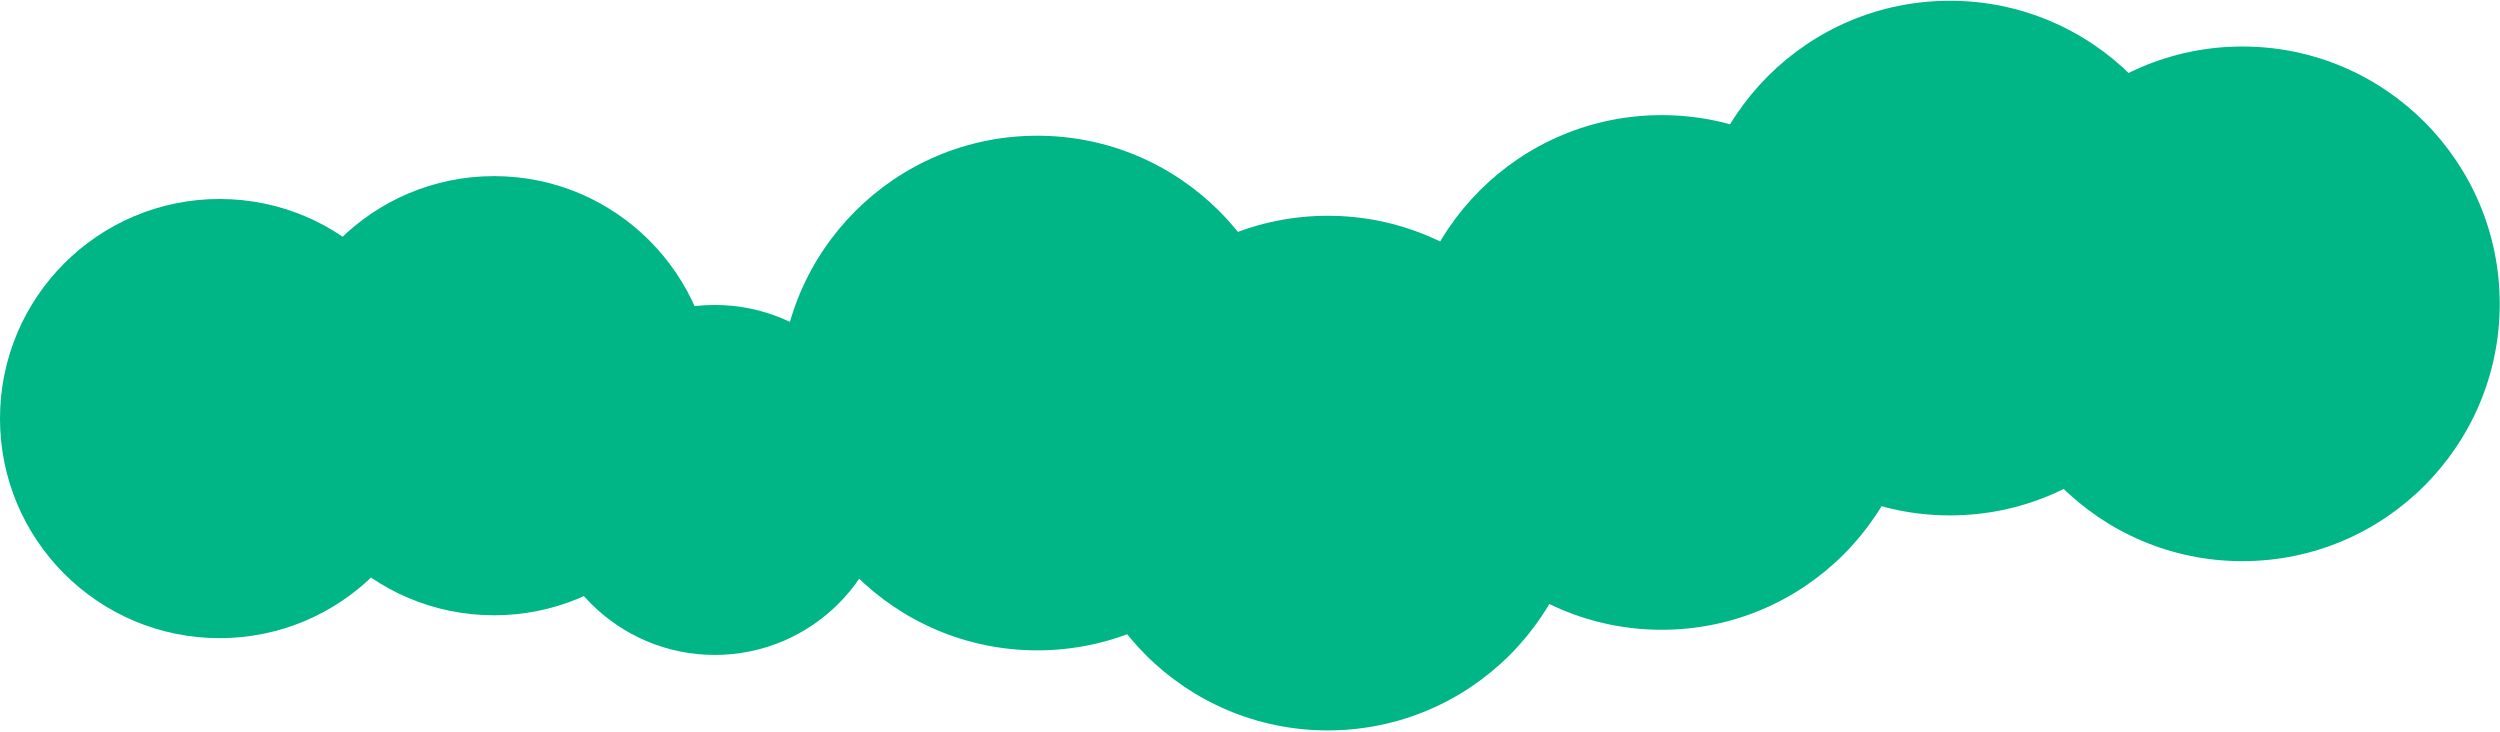
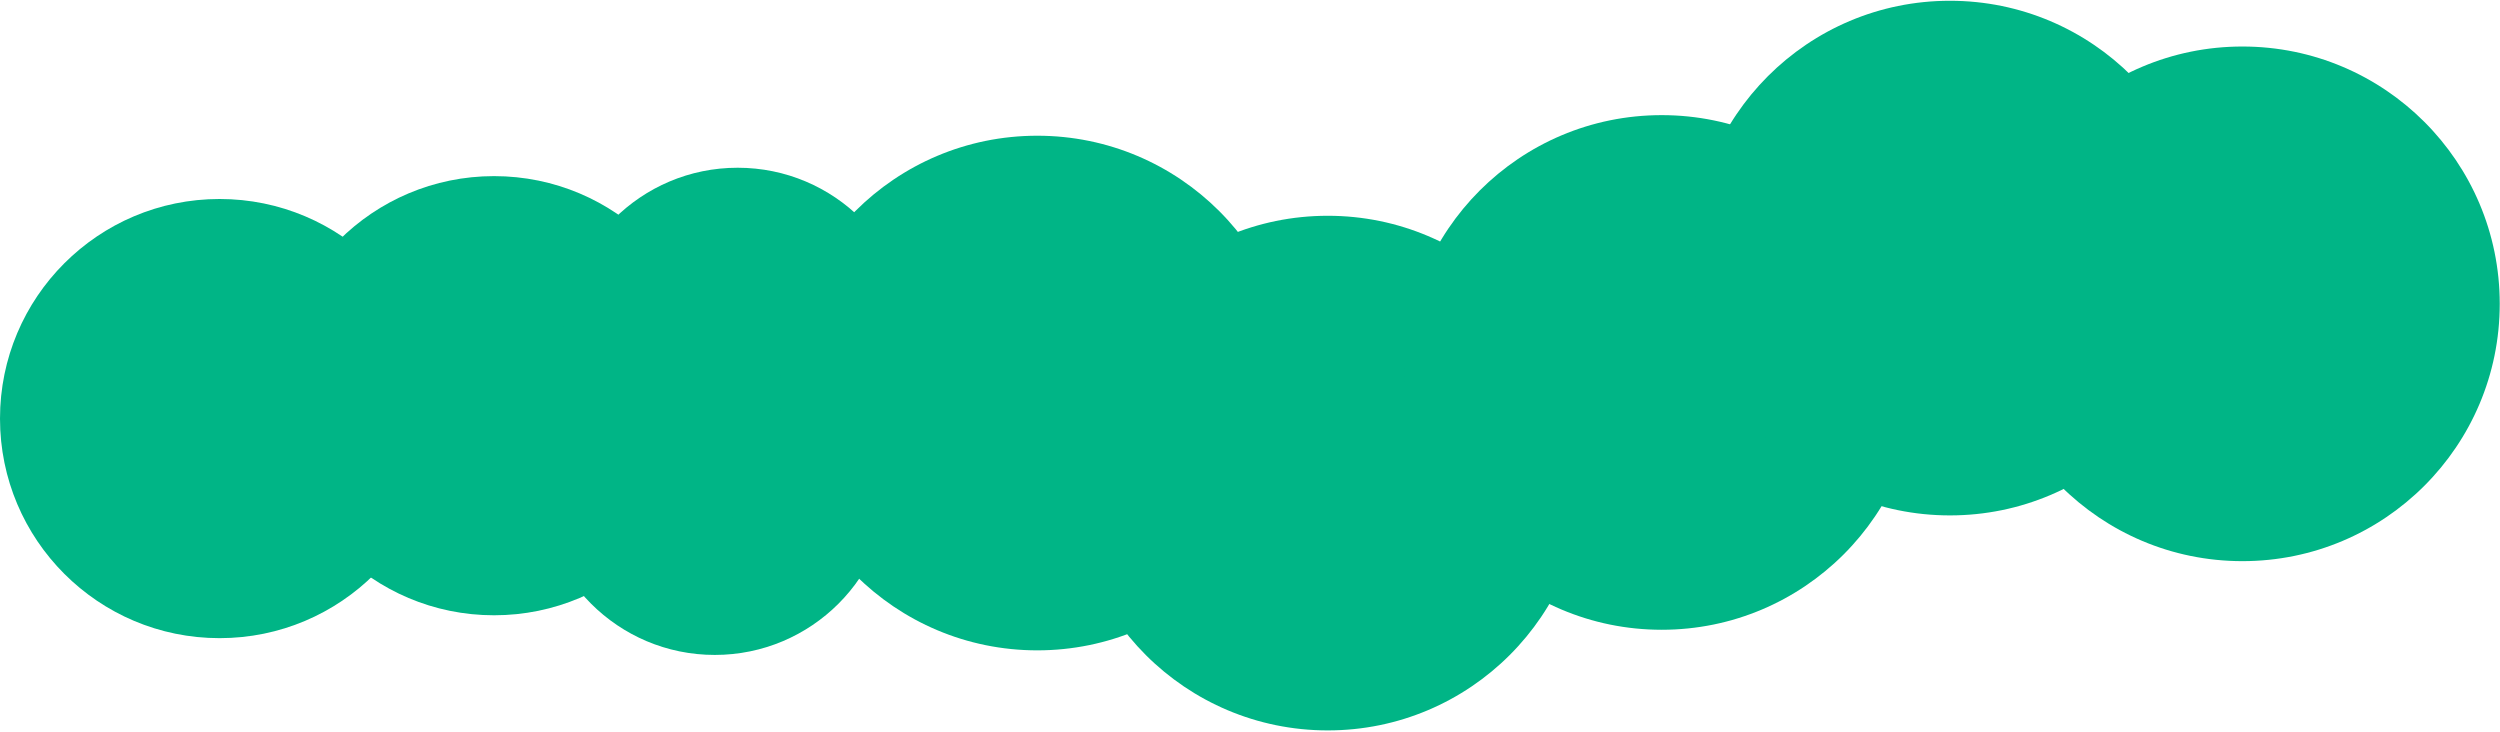
<svg xmlns="http://www.w3.org/2000/svg" width="1093" height="320" viewBox="0 0 1093 320">
  <g fill="#00B586" fill-rule="evenodd">
    <circle cx="216" cy="173" r="96" />
    <circle cx="96" cy="183" r="96" />
    <circle cx="312.5" cy="209.836" r="76.5" />
+     <circle cx="322.5" cy="149.836" r="76.5" />
    <circle cx="453.5" cy="171.836" r="112.5" />
    <circle cx="580.5" cy="206.836" r="112.5" />
    <circle cx="726.5" cy="162.836" r="112.5" />
    <circle cx="852.5" cy="112.836" r="112.5" />
    <circle cx="980.383" cy="132.836" r="112.5" />
  </g>
</svg>
